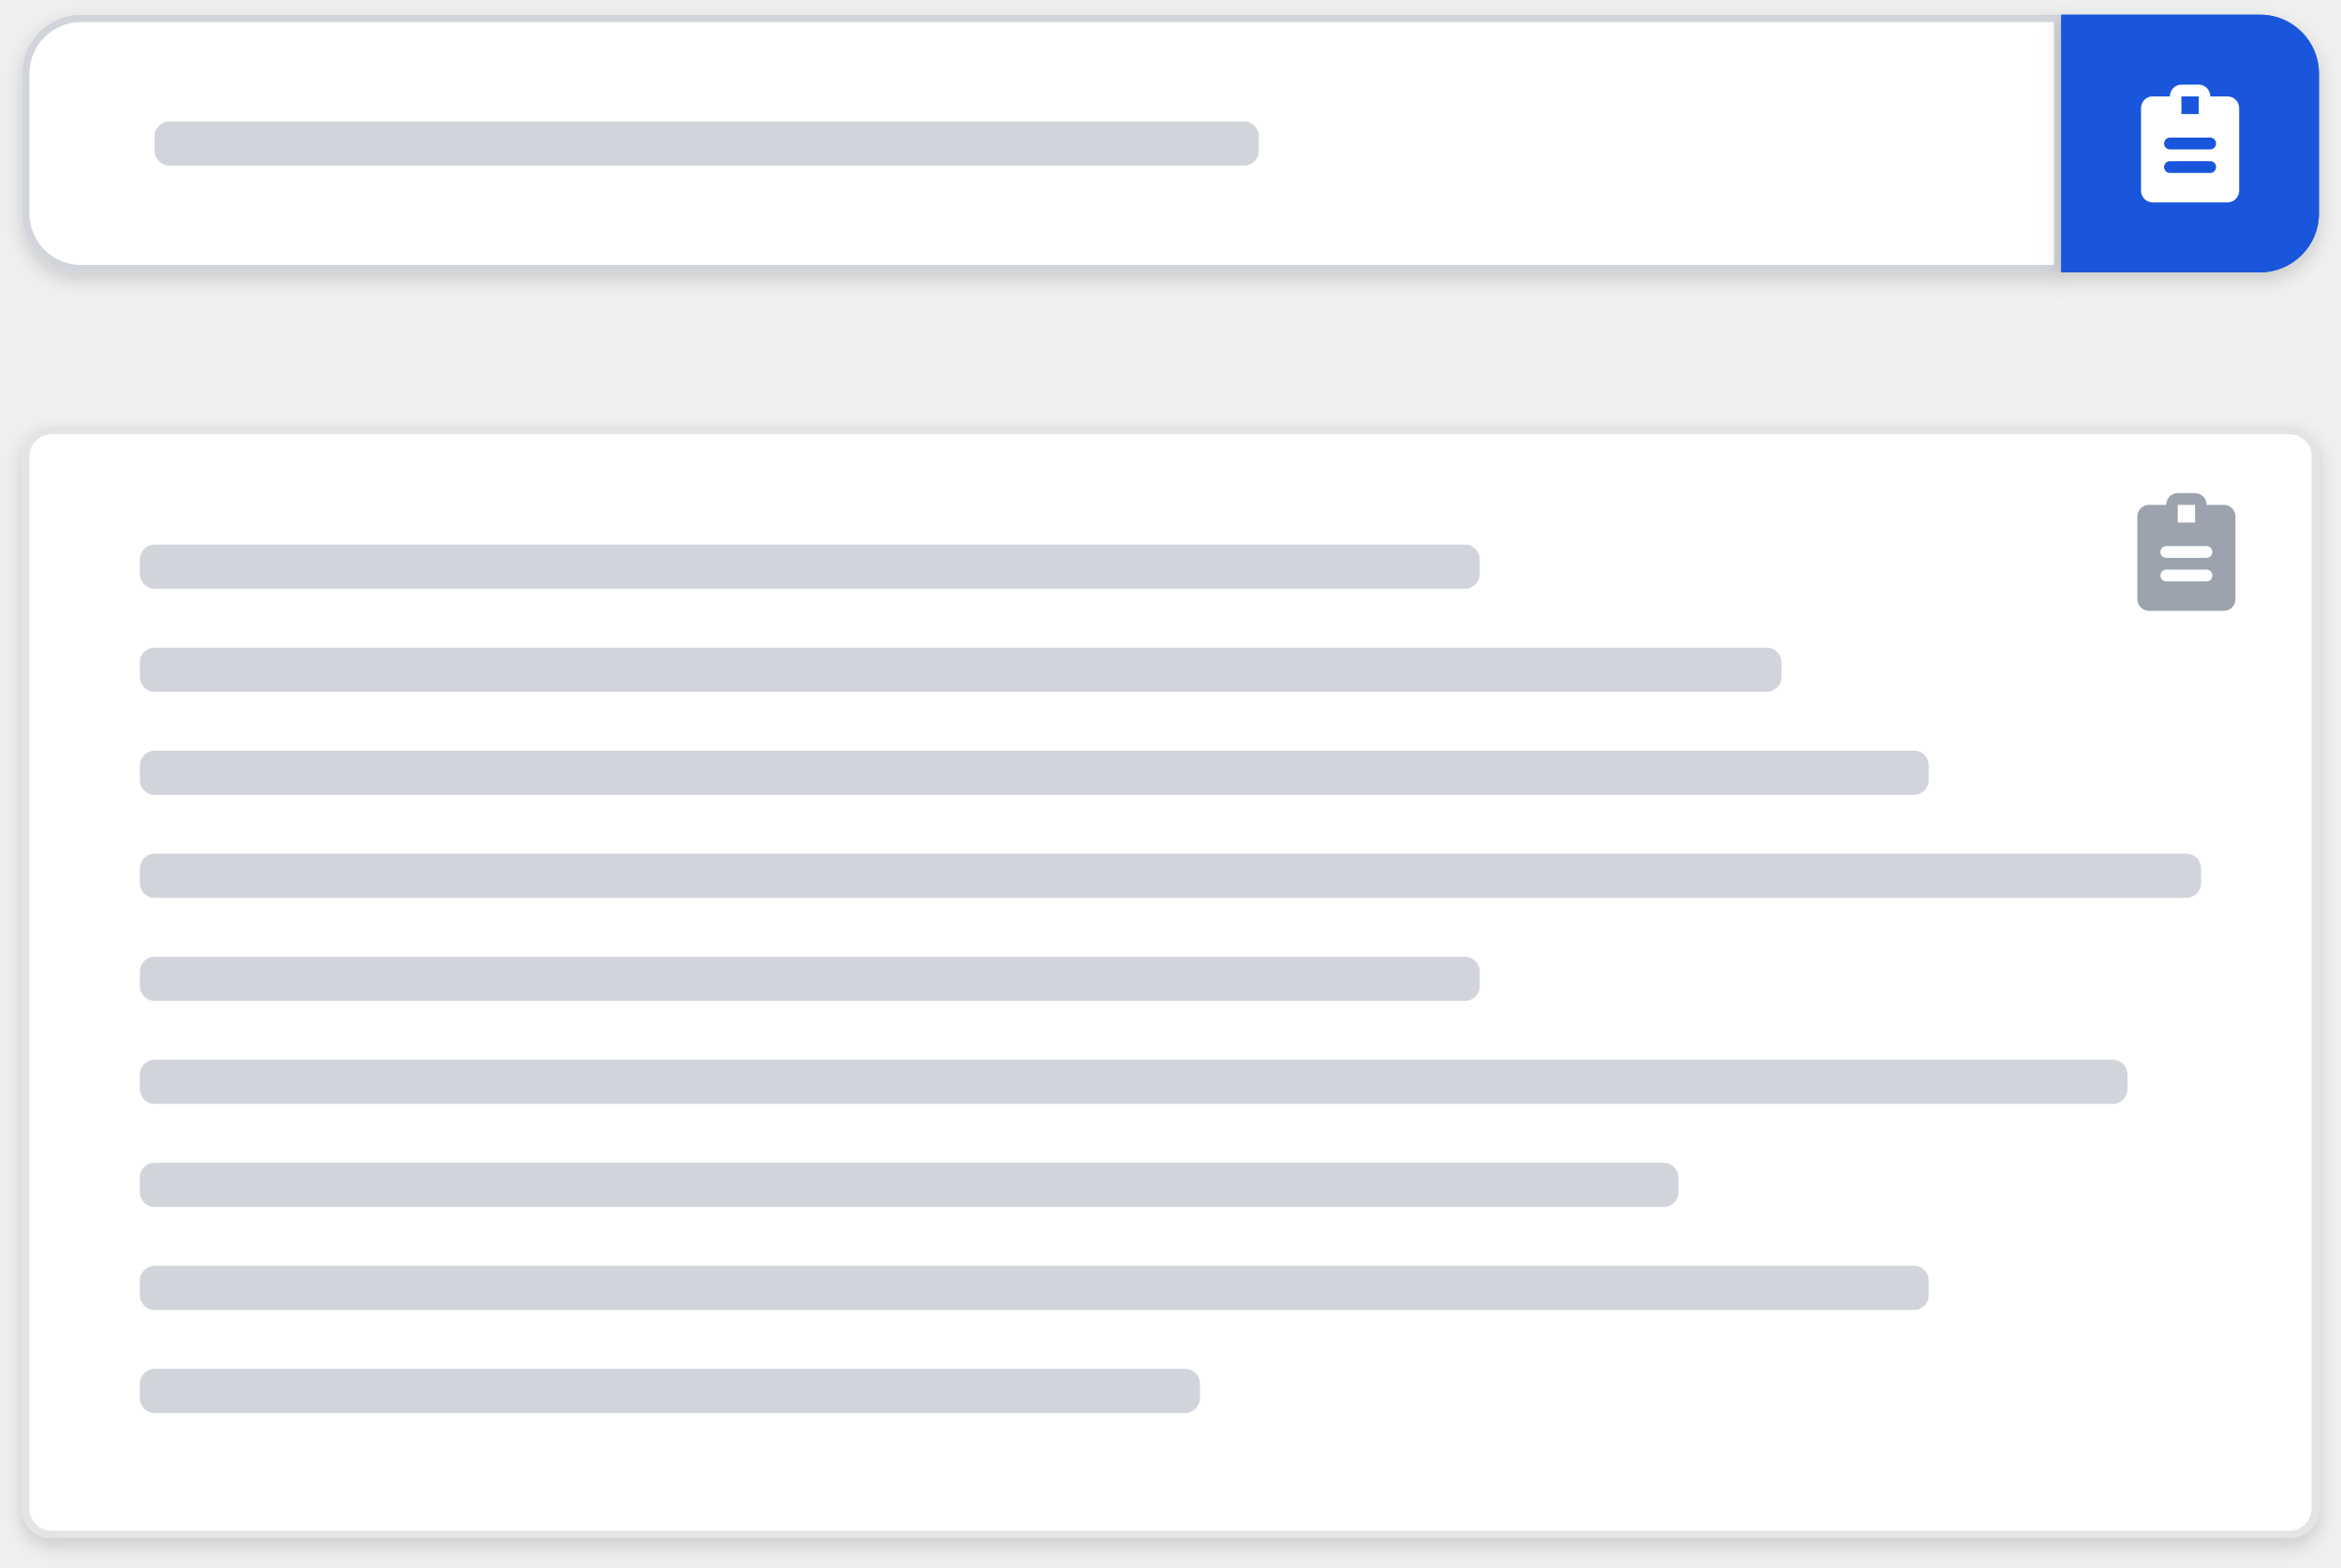
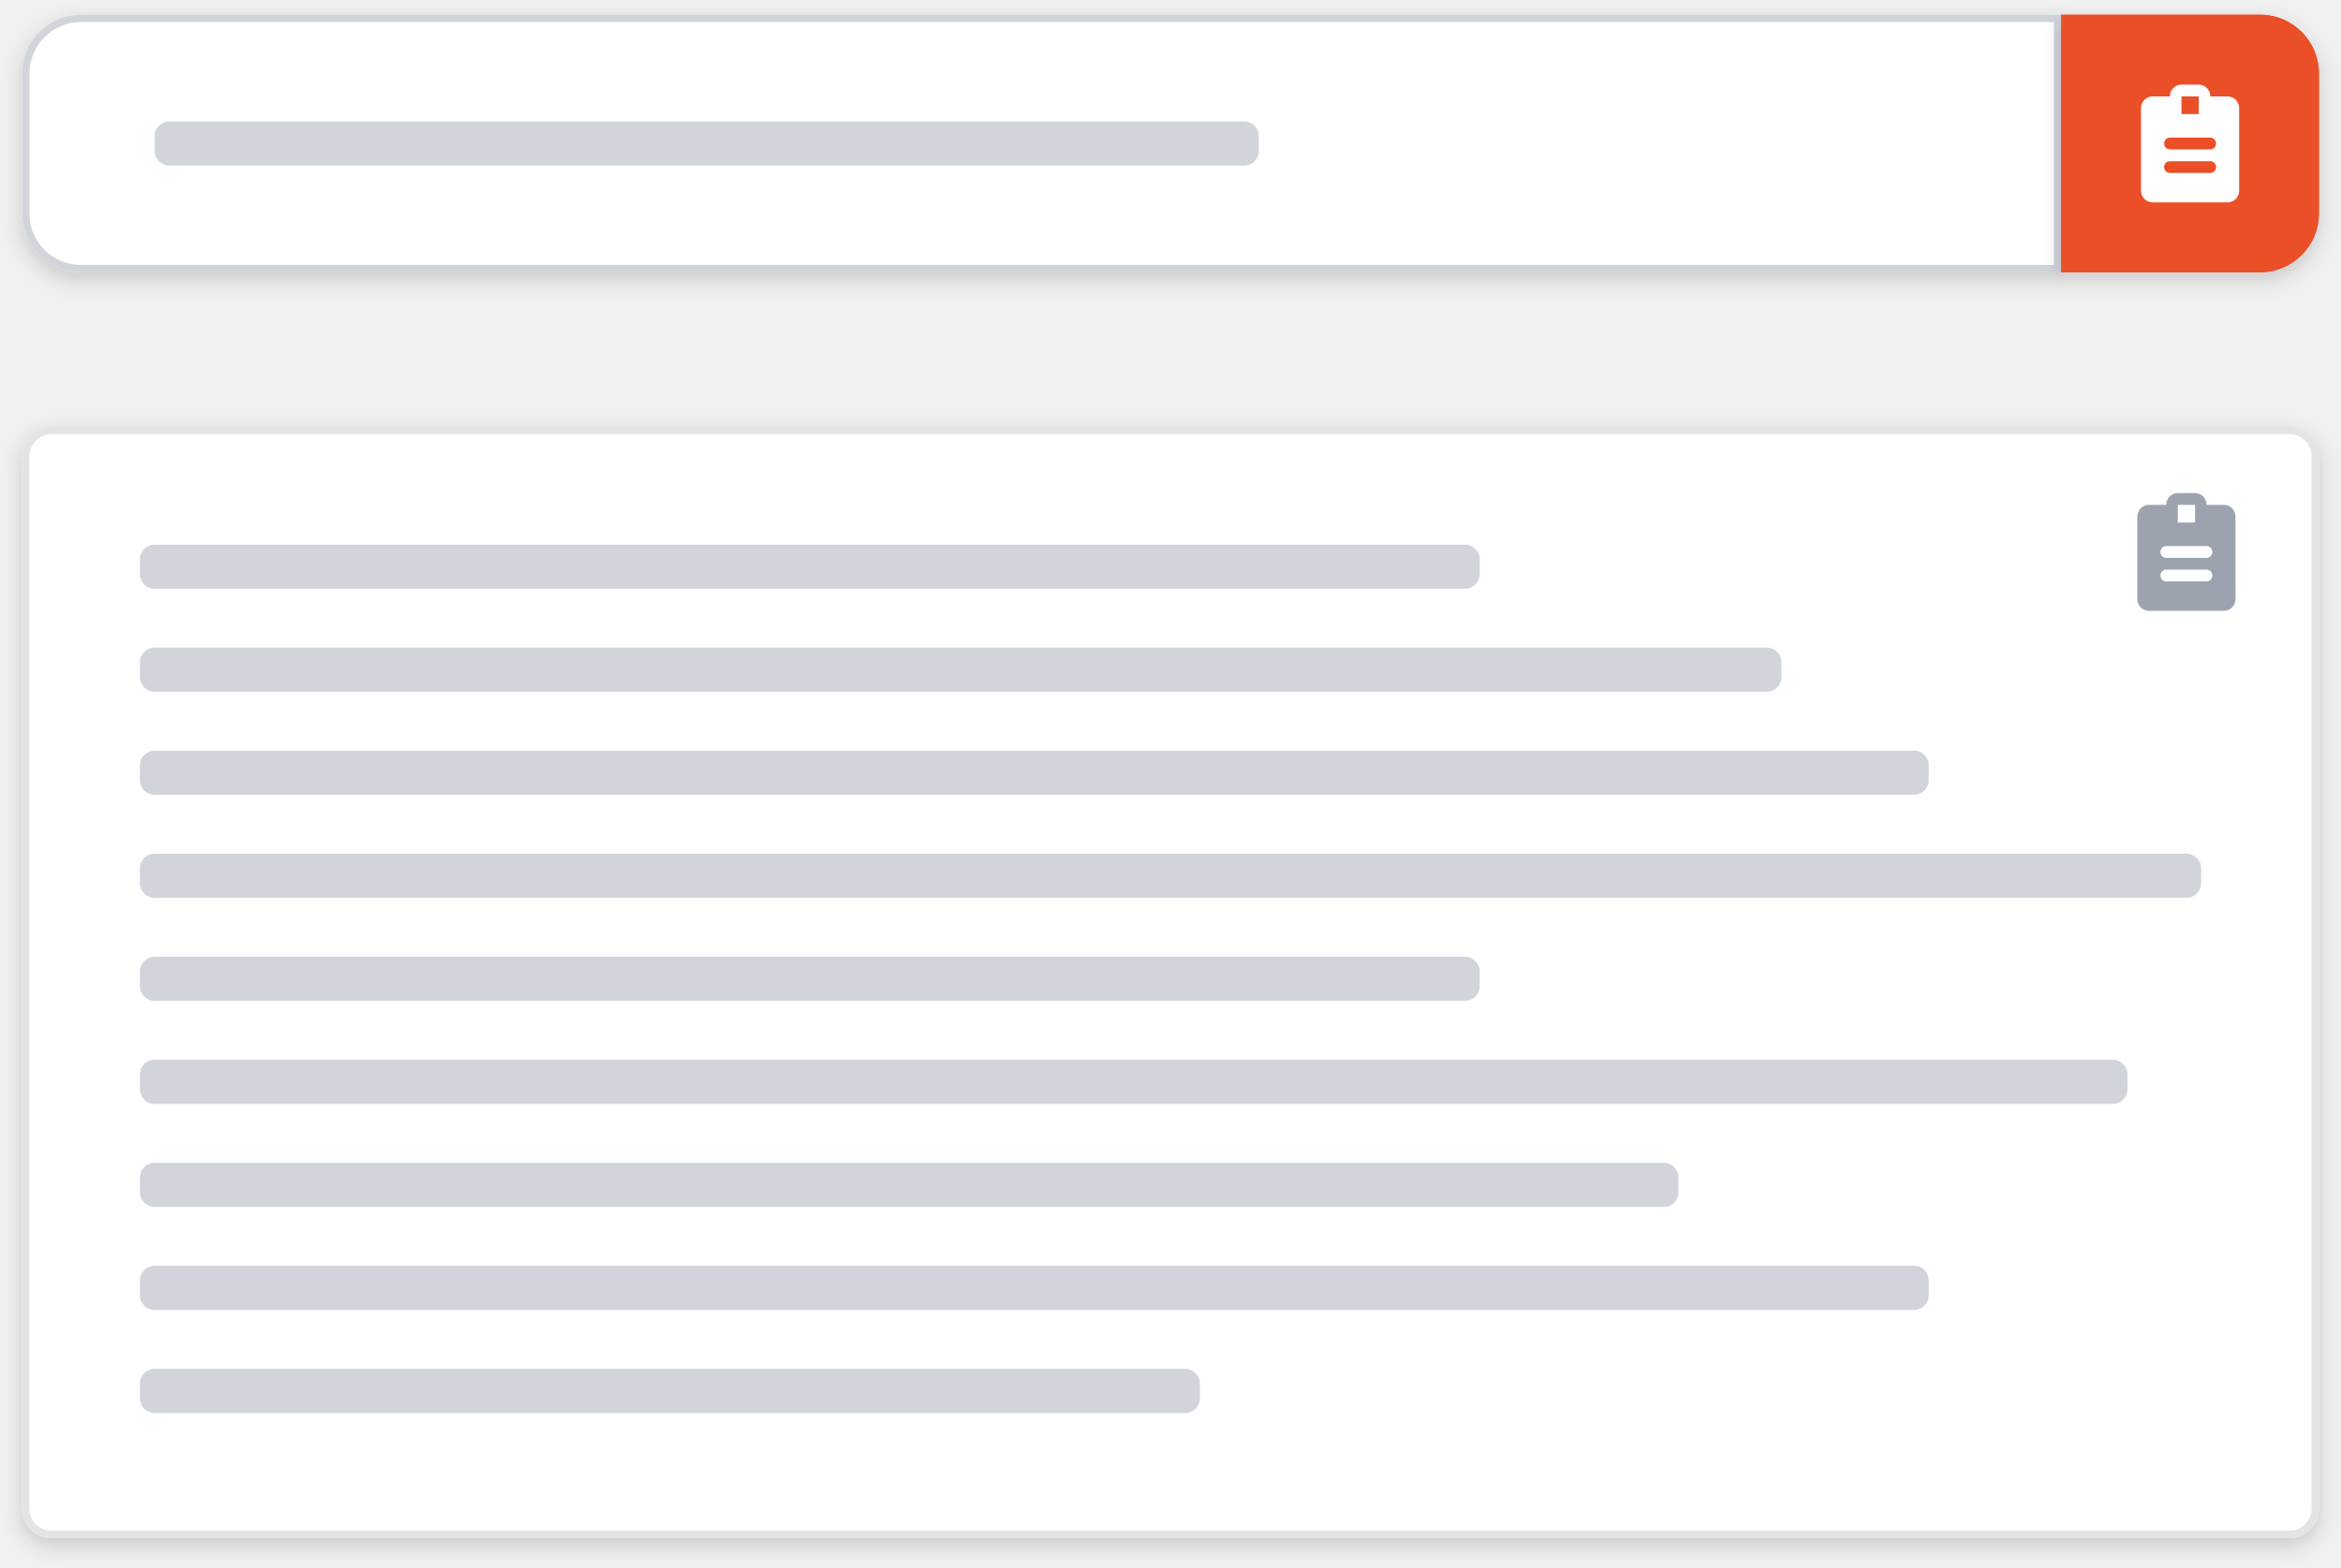
<svg xmlns="http://www.w3.org/2000/svg" width="318" height="213" viewBox="0 0 318 213" fill="none">
  <g filter="url(#filter0_dd_4951_1067)">
    <path d="M3 10C3 5.582 6.582 2 11 2H280V37H11C6.582 37 3 33.418 3 29V10Z" fill="white" />
    <path d="M3.5 10C3.5 5.858 6.858 2.5 11 2.5H279.5V36.5H11C6.858 36.5 3.5 33.142 3.5 29V10Z" stroke="#D1D5DB" />
    <rect x="21" y="16.5" width="150" height="6" rx="2" fill="#D1D5DB" />
  </g>
  <g filter="url(#filter1_dd_4951_1067)">
-     <path d="M280 2H307C311.418 2 315 5.582 315 10V29C315 33.418 311.418 37 307 37H280V2Z" fill="#1A56DB" />
-     <path d="M280.5 2.5H307C311.142 2.5 314.5 5.858 314.5 10V29C314.5 33.142 311.142 36.5 307 36.5H280.5V2.5Z" stroke="#1A56DB" />
+     <path d="M280 2H307C311.418 2 315 5.582 315 10V29C315 33.418 311.418 37 307 37H280V2Z" fill="#EB4F27" />
+     <path d="M280.5 2.5H307C311.142 2.5 314.5 5.858 314.5 10V29C314.5 33.142 311.142 36.5 307 36.5H280.5V2.5Z" stroke="#EB4F27" />
    <g clip-path="url(#clip0_4951_1067)">
      <path d="M302.598 13.1H300.245C300.245 12.676 300.08 12.269 299.786 11.969C299.491 11.669 299.092 11.5 298.676 11.5H296.323C295.907 11.5 295.508 11.669 295.214 11.969C294.92 12.269 294.755 12.676 294.755 13.1H292.402C291.986 13.1 291.587 13.269 291.293 13.569C290.999 13.869 290.833 14.276 290.833 14.7V25.9C290.833 26.324 290.999 26.731 291.293 27.031C291.587 27.331 291.986 27.5 292.402 27.5H302.598C303.014 27.5 303.413 27.331 303.707 27.031C304.001 26.731 304.167 26.324 304.167 25.9V14.7C304.167 14.276 304.001 13.869 303.707 13.569C303.413 13.269 303.014 13.1 302.598 13.1ZM298.676 13.1V15.5H296.323V13.1H298.676ZM300.245 23.5H294.755C294.547 23.5 294.347 23.416 294.2 23.266C294.053 23.116 293.971 22.912 293.971 22.7C293.971 22.488 294.053 22.284 294.2 22.134C294.347 21.984 294.547 21.9 294.755 21.9H300.245C300.453 21.9 300.653 21.984 300.8 22.134C300.947 22.284 301.029 22.488 301.029 22.7C301.029 22.912 300.947 23.116 300.8 23.266C300.653 23.416 300.453 23.5 300.245 23.5ZM300.245 20.3H294.755C294.547 20.3 294.347 20.216 294.2 20.066C294.053 19.916 293.971 19.712 293.971 19.5C293.971 19.288 294.053 19.084 294.2 18.934C294.347 18.784 294.547 18.7 294.755 18.7H300.245C300.453 18.7 300.653 18.784 300.8 18.934C300.947 19.084 301.029 19.288 301.029 19.5C301.029 19.712 300.947 19.916 300.8 20.066C300.653 20.216 300.453 20.3 300.245 20.3Z" fill="white" />
    </g>
  </g>
  <g filter="url(#filter2_dd_4951_1067)">
    <rect x="3" y="58" width="312" height="151" rx="4" fill="white" />
    <rect x="3.5" y="58.5" width="311" height="150" rx="3.5" stroke="#E4E4E7" />
    <rect x="19" y="74" width="182" height="6" rx="2" fill="#D1D5DB" />
    <rect x="19" y="88" width="223" height="6" rx="2" fill="#D1D5DB" />
    <rect x="19" y="102" width="243" height="6" rx="2" fill="#D1D5DB" />
    <rect x="19" y="116" width="280" height="6" rx="2" fill="#D1D5DB" />
    <rect x="19" y="130" width="182" height="6" rx="2" fill="#D1D5DB" />
    <rect x="19" y="144" width="270" height="6" rx="2" fill="#D1D5DB" />
    <rect x="19" y="158" width="209" height="6" rx="2" fill="#D1D5DB" />
    <rect x="19" y="172" width="243" height="6" rx="2" fill="#D1D5DB" />
    <rect x="19" y="186" width="144" height="6" rx="2" fill="#D1D5DB" />
    <path d="M302.098 68.6H299.745C299.745 68.176 299.58 67.769 299.286 67.469C298.991 67.169 298.592 67 298.176 67H295.823C295.407 67 295.008 67.169 294.714 67.469C294.42 67.769 294.255 68.176 294.255 68.6H291.902C291.486 68.6 291.087 68.769 290.793 69.069C290.499 69.369 290.333 69.776 290.333 70.2V81.4C290.333 81.824 290.499 82.231 290.793 82.531C291.087 82.831 291.486 83 291.902 83H302.098C302.514 83 302.913 82.831 303.207 82.531C303.501 82.231 303.667 81.824 303.667 81.4V70.2C303.667 69.776 303.501 69.369 303.207 69.069C302.913 68.769 302.514 68.6 302.098 68.6ZM298.176 68.6V71H295.823V68.6H298.176ZM299.745 79H294.255C294.047 79 293.847 78.916 293.7 78.766C293.553 78.616 293.471 78.412 293.471 78.2C293.471 77.988 293.553 77.784 293.7 77.634C293.847 77.484 294.047 77.4 294.255 77.4H299.745C299.953 77.4 300.153 77.484 300.3 77.634C300.447 77.784 300.529 77.988 300.529 78.2C300.529 78.412 300.447 78.616 300.3 78.766C300.153 78.916 299.953 79 299.745 79ZM299.745 75.8H294.255C294.047 75.8 293.847 75.716 293.7 75.566C293.553 75.416 293.471 75.212 293.471 75C293.471 74.788 293.553 74.584 293.7 74.434C293.847 74.284 294.047 74.2 294.255 74.2H299.745C299.953 74.2 300.153 74.284 300.3 74.434C300.447 74.584 300.529 74.788 300.529 75C300.529 75.212 300.447 75.416 300.3 75.566C300.153 75.716 299.953 75.8 299.745 75.8Z" fill="#9CA3AF" />
  </g>
  <defs>
    <filter id="filter0_dd_4951_1067" x="0" y="0" width="283" height="41" filterUnits="userSpaceOnUse" color-interpolation-filters="sRGB">
      <feFlood flood-opacity="0" result="BackgroundImageFix" />
      <feColorMatrix in="SourceAlpha" type="matrix" values="0 0 0 0 0 0 0 0 0 0 0 0 0 0 0 0 0 0 127 0" result="hardAlpha" />
      <feOffset dy="1" />
      <feGaussianBlur stdDeviation="1.5" />
      <feColorMatrix type="matrix" values="0 0 0 0 0 0 0 0 0 0 0 0 0 0 0 0 0 0 0.1 0" />
      <feBlend mode="normal" in2="BackgroundImageFix" result="effect1_dropShadow_4951_1067" />
      <feColorMatrix in="SourceAlpha" type="matrix" values="0 0 0 0 0 0 0 0 0 0 0 0 0 0 0 0 0 0 127 0" result="hardAlpha" />
      <feOffset dy="1" />
      <feGaussianBlur stdDeviation="1" />
      <feColorMatrix type="matrix" values="0 0 0 0 0 0 0 0 0 0 0 0 0 0 0 0 0 0 0.06 0" />
      <feBlend mode="normal" in2="effect1_dropShadow_4951_1067" result="effect2_dropShadow_4951_1067" />
      <feBlend mode="normal" in="SourceGraphic" in2="effect2_dropShadow_4951_1067" result="shape" />
    </filter>
    <filter id="filter1_dd_4951_1067" x="277" y="0" width="41" height="41" filterUnits="userSpaceOnUse" color-interpolation-filters="sRGB">
      <feFlood flood-opacity="0" result="BackgroundImageFix" />
      <feColorMatrix in="SourceAlpha" type="matrix" values="0 0 0 0 0 0 0 0 0 0 0 0 0 0 0 0 0 0 127 0" result="hardAlpha" />
      <feOffset dy="1" />
      <feGaussianBlur stdDeviation="1.5" />
      <feColorMatrix type="matrix" values="0 0 0 0 0 0 0 0 0 0 0 0 0 0 0 0 0 0 0.1 0" />
      <feBlend mode="normal" in2="BackgroundImageFix" result="effect1_dropShadow_4951_1067" />
      <feColorMatrix in="SourceAlpha" type="matrix" values="0 0 0 0 0 0 0 0 0 0 0 0 0 0 0 0 0 0 127 0" result="hardAlpha" />
      <feOffset dy="1" />
      <feGaussianBlur stdDeviation="1" />
      <feColorMatrix type="matrix" values="0 0 0 0 0 0 0 0 0 0 0 0 0 0 0 0 0 0 0.06 0" />
      <feBlend mode="normal" in2="effect1_dropShadow_4951_1067" result="effect2_dropShadow_4951_1067" />
      <feBlend mode="normal" in="SourceGraphic" in2="effect2_dropShadow_4951_1067" result="shape" />
    </filter>
    <filter id="filter2_dd_4951_1067" x="0" y="56" width="318" height="157" filterUnits="userSpaceOnUse" color-interpolation-filters="sRGB">
      <feFlood flood-opacity="0" result="BackgroundImageFix" />
      <feColorMatrix in="SourceAlpha" type="matrix" values="0 0 0 0 0 0 0 0 0 0 0 0 0 0 0 0 0 0 127 0" result="hardAlpha" />
      <feOffset dy="1" />
      <feGaussianBlur stdDeviation="1.5" />
      <feColorMatrix type="matrix" values="0 0 0 0 0 0 0 0 0 0 0 0 0 0 0 0 0 0 0.1 0" />
      <feBlend mode="normal" in2="BackgroundImageFix" result="effect1_dropShadow_4951_1067" />
      <feColorMatrix in="SourceAlpha" type="matrix" values="0 0 0 0 0 0 0 0 0 0 0 0 0 0 0 0 0 0 127 0" result="hardAlpha" />
      <feOffset dy="1" />
      <feGaussianBlur stdDeviation="1" />
      <feColorMatrix type="matrix" values="0 0 0 0 0 0 0 0 0 0 0 0 0 0 0 0 0 0 0.06 0" />
      <feBlend mode="normal" in2="effect1_dropShadow_4951_1067" result="effect2_dropShadow_4951_1067" />
      <feBlend mode="normal" in="SourceGraphic" in2="effect2_dropShadow_4951_1067" result="shape" />
    </filter>
    <clipPath id="clip0_4951_1067">
      <rect width="16" height="16" fill="white" transform="translate(289.5 11.5)" />
    </clipPath>
  </defs>
  <div id="divScriptsUsed" style="display: none" />
</svg>
